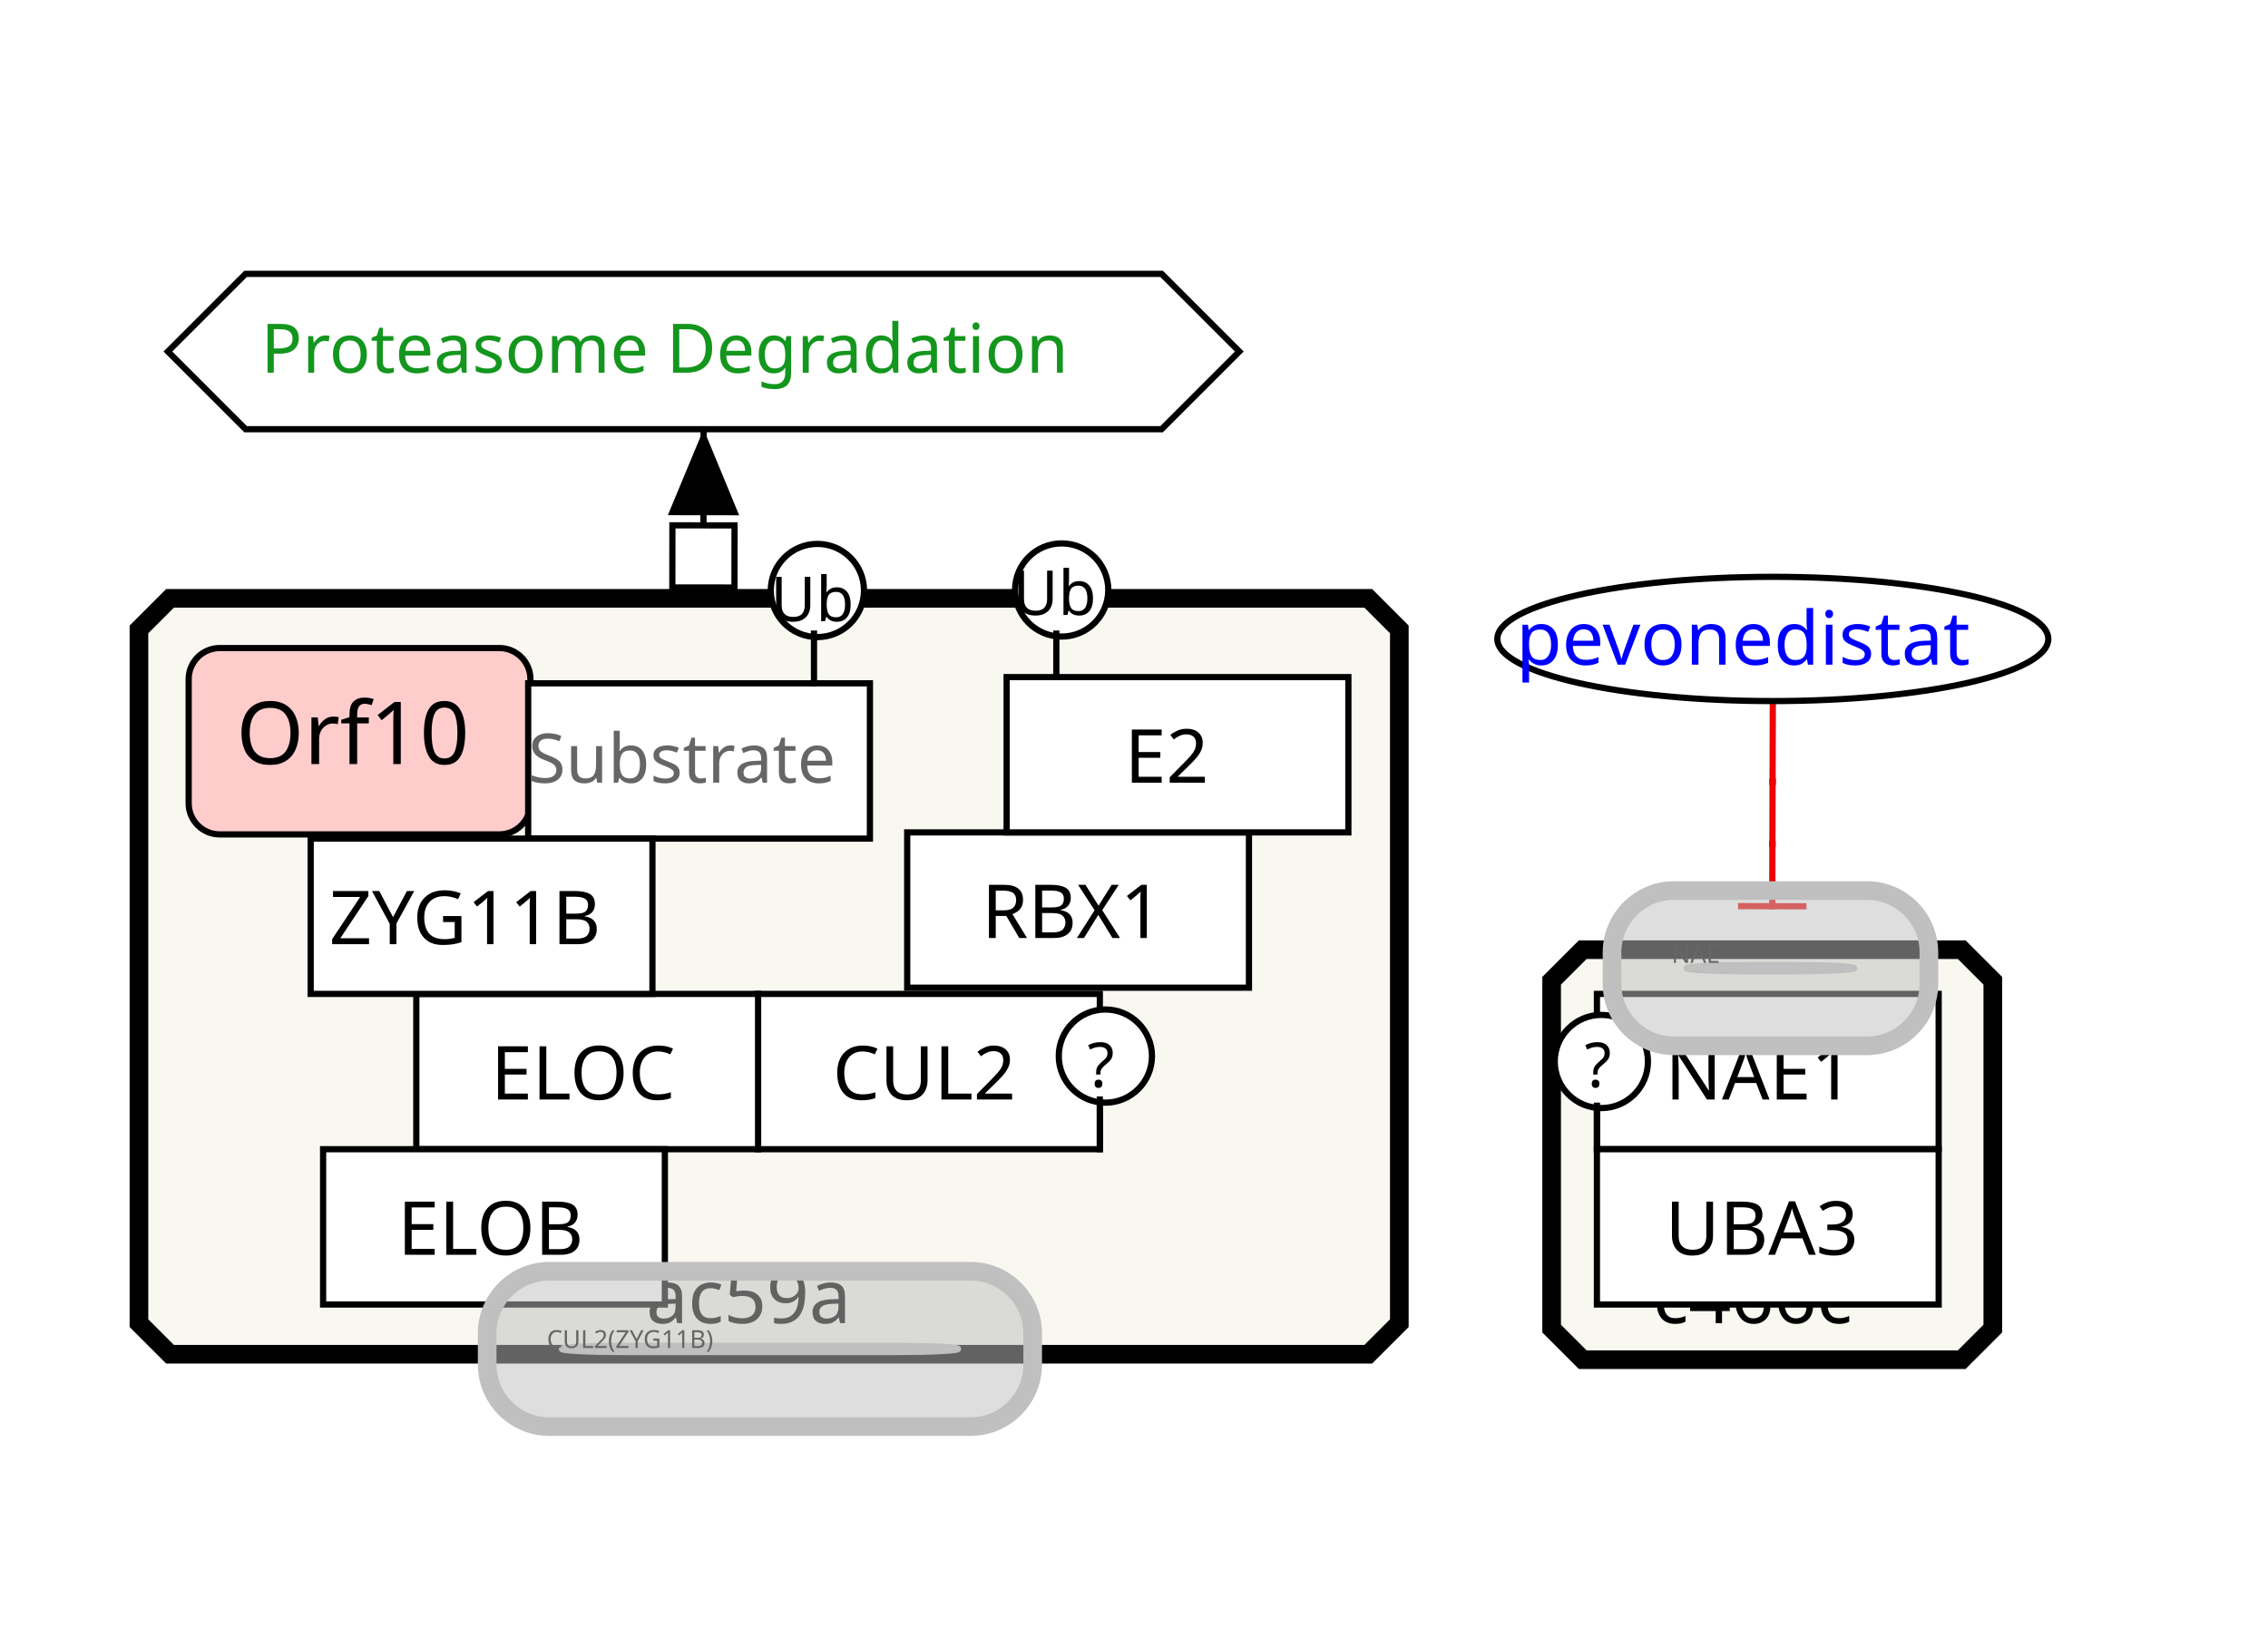
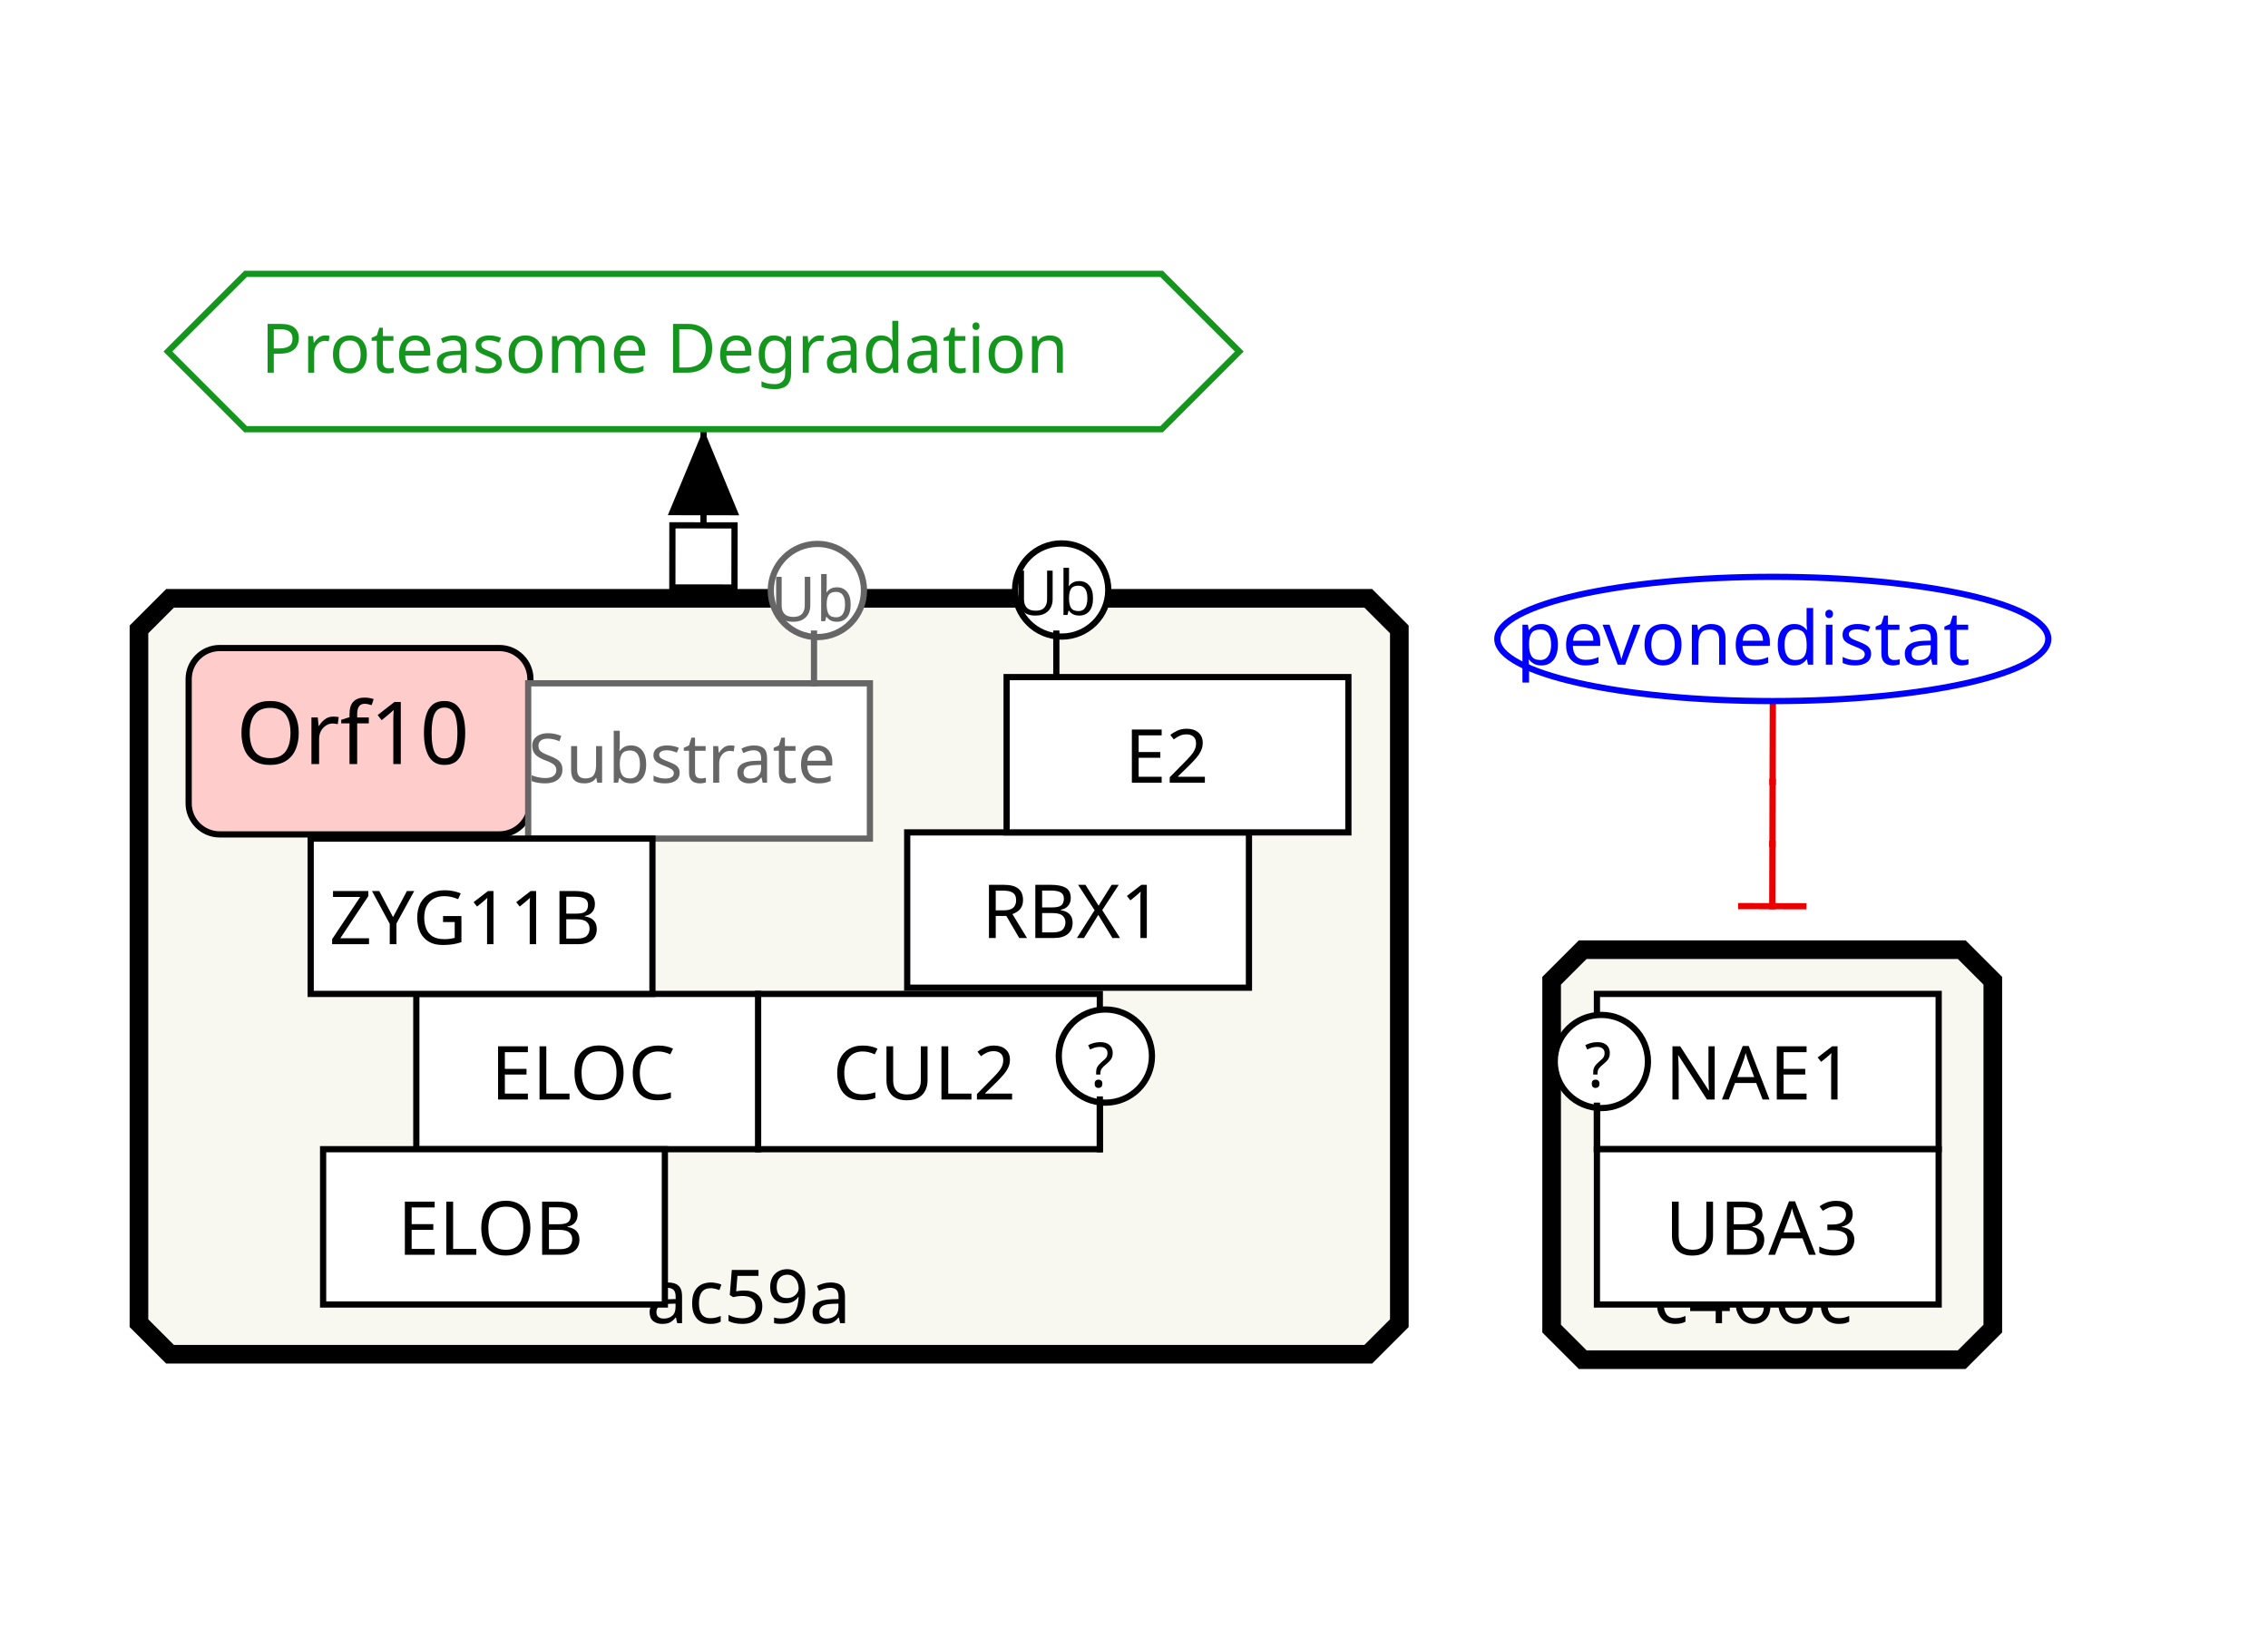
<svg xmlns="http://www.w3.org/2000/svg" fill-opacity="1" color-rendering="auto" color-interpolation="auto" text-rendering="auto" stroke="black" stroke-linecap="square" stroke-miterlimit="10" shape-rendering="auto" stroke-opacity="1" fill="black" stroke-dasharray="none" font-weight="normal" stroke-width="1" viewBox="0 0 365 265" font-family="'Dialog'" font-style="normal" stroke-linejoin="miter" font-size="12px" stroke-dashoffset="0" image-rendering="auto">
  <defs id="genericDefs" />
  <g />
  <defs id="genericDefs" />
  <g>
    <g fill="white" text-rendering="geometricPrecision" color-interpolation="linearRGB" color-rendering="optimizeQuality" stroke="white" image-rendering="optimizeQuality">
      <rect x="-1" width="367" height="267" y="-1" stroke="none" />
      <path fill="rgb(248,247,240)" d="M254.712 152.88 L315.712 152.88 L320.712 157.88 L320.712 213.88 L315.712 218.88 L254.712 218.88 L249.712 213.88 L249.712 157.88 Z" fill-rule="evenodd" stroke="none" />
      <path fill="none" d="M254.712 152.88 L315.712 152.88 L320.712 157.88 L320.712 213.88 L315.712 218.88 L254.712 218.88 L249.712 213.88 L249.712 157.88 Z" stroke-width="3" fill-rule="evenodd" stroke="black" />
      <text fill="black" x="266" xml:space="preserve" y="213" font-family="sans-serif" stroke="none">c466c</text>
-       <path fill="none" d="M285.308 112.859 L285.273 125.87" stroke="rgb(235,0,0)" />
-       <path fill="none" d="M285.247 135.87 L285.22 145.88" stroke="rgb(235,0,0)" />
-       <line y2="145.893" fill="none" x1="280.22" x2="290.22" stroke="rgb(235,0,0)" y1="145.867" />
-       <path fill="none" d="M285.273 125.87 L285.273 125.87" stroke="rgb(235,0,0)" />
-       <path fill="none" d="M285.247 135.87 L285.247 135.87" stroke="rgb(235,0,0)" />
-       <line y2="125.87" fill="none" x1="285.247" x2="285.273" stroke="rgb(235,0,0)" y1="135.87" />
      <path fill="none" d="M113.184 110.058 L113.203 94.573" stroke="black" />
      <path fill="none" d="M113.215 84.573 L113.234 69.089" stroke="black" />
      <path fill="black" d="M118.957 82.954 L113.234 69.089 L107.477 82.94 Z" stroke="none" />
      <rect x="108.209" width="10" height="10" y="84.573" transform="translate(113.2092,89.5735) rotate(-89.9303) translate(-113.2092,-89.5735)" stroke="none" />
      <rect x="108.209" y="84.573" transform="translate(113.2092,89.5735) rotate(-89.9303) translate(-113.2092,-89.5735)" fill="none" width="10" height="10" stroke="black" />
    </g>
    <g font-size="10px" text-rendering="geometricPrecision" image-rendering="optimizeQuality" color-rendering="optimizeQuality" font-family="sans-serif" color-interpolation="linearRGB" font-weight="bold">
      <text x="113" xml:space="preserve" y="93" stroke="none" />
    </g>
-     <g fill="rgb(248,247,240)" text-rendering="geometricPrecision" color-interpolation="linearRGB" color-rendering="optimizeQuality" stroke="rgb(248,247,240)" image-rendering="optimizeQuality">
-       <path d="M27.363 96.323 L220.201 96.323 L225.201 101.323 L225.201 213.007 L220.201 218.007 L27.363 218.007 L22.363 213.007 L22.363 101.323 Z" stroke="none" fill-rule="evenodd" />
+     <g fill="rgb(235,0,0)" text-rendering="geometricPrecision" color-interpolation="linearRGB" color-rendering="optimizeQuality" stroke="rgb(235,0,0)" image-rendering="optimizeQuality">
+       <path fill="none" d="M285.308 112.859 L285.273 125.87" />
+       <path fill="none" d="M285.247 135.87 L285.22 145.88" />
+       <line y2="145.893" fill="none" x1="280.22" x2="290.22" y1="145.867" />
+       <path fill="none" d="M285.273 125.87 L285.273 125.87" />
+       <path fill="none" d="M285.247 135.87 L285.247 135.87" />
+       <line y2="125.87" fill="none" x1="285.247" x2="285.273" y1="135.87" />
+       <path fill="rgb(248,247,240)" d="M27.363 96.323 L220.201 96.323 L225.201 101.323 L225.201 213.007 L220.201 218.007 L27.363 218.007 L22.363 213.007 L22.363 101.323 Z" fill-rule="evenodd" stroke="none" />
      <path fill="none" d="M27.363 96.323 L220.201 96.323 L225.201 101.323 L225.201 213.007 L220.201 218.007 L27.363 218.007 L22.363 213.007 L22.363 101.323 Z" stroke-width="3" fill-rule="evenodd" stroke="black" />
      <text fill="black" x="104" xml:space="preserve" y="213" font-family="sans-serif" stroke="none">ac59a</text>
      <rect x="30.363" y="104.323" fill="rgb(255,204,204)" width="55" rx="5" ry="5" height="30" stroke="none" />
      <rect x="30.363" y="104.323" fill="none" width="55" rx="5" ry="5" height="30" stroke="black" />
    </g>
    <g text-rendering="geometricPrecision" font-size="14px" font-family="sans-serif" color-interpolation="linearRGB" color-rendering="optimizeQuality" image-rendering="optimizeQuality">
      <text x="38" xml:space="preserve" y="123" stroke="none">Orf10</text>
    </g>
    <g fill="white" text-rendering="geometricPrecision" color-interpolation="linearRGB" color-rendering="optimizeQuality" stroke="white" image-rendering="optimizeQuality">
      <rect x="257" width="55" height="25" y="160" stroke="none" />
      <rect fill="none" x="257" width="55" height="25" y="160" stroke="black" />
      <text fill="black" x="268" xml:space="preserve" y="177" font-family="sans-serif" stroke="none">NAE1</text>
      <rect x="257" width="55" height="25" y="185" stroke="none" />
      <rect fill="none" x="257" width="55" height="25" y="185" stroke="black" />
      <circle r="7.5" cx="257.712" cy="170.88" stroke="none" />
      <circle fill="none" r="7.5" cx="257.712" cy="170.88" stroke="black" />
      <line y2="185" fill="none" x1="257" x2="257" stroke="black" y1="178" />
    </g>
    <g text-rendering="geometricPrecision" font-size="10px" font-family="sans-serif" color-interpolation="linearRGB" color-rendering="optimizeQuality" image-rendering="optimizeQuality">
      <text x="255" xml:space="preserve" y="175" stroke="none">?</text>
      <text x="268" xml:space="preserve" font-size="12px" y="202" stroke="none">UBA3</text>
    </g>
    <g fill="white" text-rendering="geometricPrecision" color-interpolation="linearRGB" color-rendering="optimizeQuality" stroke="white" image-rendering="optimizeQuality">
      <path d="M27.022 56.589 L39.522 44.089 L186.946 44.089 L199.446 56.589 L186.946 69.089 L39.522 69.089 Z" stroke="none" fill-rule="evenodd" />
-       <path fill="none" d="M27.022 56.589 L39.522 44.089 L186.946 44.089 L199.446 56.589 L186.946 69.089 L39.522 69.089 Z" fill-rule="evenodd" stroke="black" />
+       <path fill="none" d="M27.022 56.589 L39.522 44.089 L186.946 44.089 L199.446 56.589 L186.946 69.089 L39.522 69.089 Z" fill-rule="evenodd" stroke="rgb(20,150,30)" />
    </g>
    <g font-size="11px" fill="rgb(20,150,30)" text-rendering="geometricPrecision" image-rendering="optimizeQuality" color-rendering="optimizeQuality" font-family="sans-serif" stroke="rgb(20,150,30)" color-interpolation="linearRGB">
      <text x="42" xml:space="preserve" y="60" stroke="none">Proteasome Degradation</text>
    </g>
    <g fill="white" text-rendering="geometricPrecision" color-interpolation="linearRGB" color-rendering="optimizeQuality" stroke="white" image-rendering="optimizeQuality">
      <ellipse rx="44.334" ry="10" cx="285.308" cy="102.859" stroke="none" />
-       <ellipse rx="44.334" fill="none" ry="10" cx="285.308" cy="102.859" stroke="black" />
+       <ellipse rx="44.334" fill="none" ry="10" cx="285.308" cy="102.859" stroke="blue" />
      <text fill="blue" x="244" xml:space="preserve" y="107" font-family="sans-serif" stroke="none">pevonedistat</text>
      <rect x="85" width="55" height="25" y="110" stroke="none" />
-       <rect fill="none" x="85" width="55" height="25" y="110" stroke="black" />
+       <rect fill="none" x="85" width="55" height="25" y="110" stroke="rgb(102,102,102)" />
      <circle r="7.5" cx="131.545" cy="95.058" stroke="none" />
-       <circle fill="none" r="7.5" cx="131.545" cy="95.058" stroke="black" />
-       <line y2="110" fill="none" x1="131" x2="131" stroke="black" y1="102" />
+       <circle fill="none" r="7.5" cx="131.545" cy="95.058" stroke="rgb(102,102,102)" />
+       <line y2="110" fill="none" x1="131" x2="131" stroke="rgb(102,102,102)" y1="102" />
    </g>
-     <g text-rendering="geometricPrecision" font-size="10px" font-family="sans-serif" color-interpolation="linearRGB" color-rendering="optimizeQuality" image-rendering="optimizeQuality">
+     <g font-size="10px" fill="rgb(102,102,102)" text-rendering="geometricPrecision" image-rendering="optimizeQuality" color-rendering="optimizeQuality" font-family="sans-serif" stroke="rgb(102,102,102)" color-interpolation="linearRGB">
      <text x="124" xml:space="preserve" y="100" stroke="none">Ub</text>
-       <text fill="rgb(102,102,102)" x="85" xml:space="preserve" font-size="11px" y="126" stroke="none">Substrate</text>
+       <text x="85" xml:space="preserve" font-size="11px" y="126" stroke="none">Substrate</text>
    </g>
    <g fill="white" text-rendering="geometricPrecision" color-interpolation="linearRGB" color-rendering="optimizeQuality" stroke="white" image-rendering="optimizeQuality">
      <rect x="122" width="55" height="25" y="160" stroke="none" />
      <rect fill="none" x="122" width="55" height="25" y="160" stroke="black" />
      <circle r="7.5" cx="177.892" cy="170.007" stroke="none" />
      <circle fill="none" r="7.5" cx="177.892" cy="170.007" stroke="black" />
      <line y2="185" fill="none" x1="177" x2="177" stroke="black" y1="177" />
    </g>
    <g text-rendering="geometricPrecision" font-size="10px" font-family="sans-serif" color-interpolation="linearRGB" color-rendering="optimizeQuality" image-rendering="optimizeQuality">
      <text x="175" xml:space="preserve" y="175" stroke="none">?</text>
      <text x="134" xml:space="preserve" font-size="12px" y="177" stroke="none">CUL2</text>
    </g>
    <g fill="white" text-rendering="geometricPrecision" color-interpolation="linearRGB" color-rendering="optimizeQuality" stroke="white" image-rendering="optimizeQuality">
      <rect x="67" width="55" height="25" y="160" stroke="none" />
      <rect fill="none" x="67" width="55" height="25" y="160" stroke="black" />
      <text fill="black" x="79" xml:space="preserve" y="177" font-family="sans-serif" stroke="none">ELOC</text>
      <rect x="52" width="55" height="25" y="185" stroke="none" />
      <rect fill="none" x="52" width="55" height="25" y="185" stroke="black" />
      <text fill="black" x="64" xml:space="preserve" y="202" font-family="sans-serif" stroke="none">ELOB</text>
      <rect x="146" width="55" height="25" y="134" stroke="none" />
      <rect fill="none" x="146" width="55" height="25" y="134" stroke="black" />
      <text fill="black" x="158" xml:space="preserve" y="151" font-family="sans-serif" stroke="none">RBX1</text>
      <rect x="162" width="55" height="25" y="109" stroke="none" />
      <rect fill="none" x="162" width="55" height="25" y="109" stroke="black" />
      <circle r="7.5" cx="170.859" cy="94.977" stroke="none" />
      <circle fill="none" r="7.5" cx="170.859" cy="94.977" stroke="black" />
      <line y2="109" fill="none" x1="170" x2="170" stroke="black" y1="102" />
    </g>
    <g text-rendering="geometricPrecision" font-size="10px" font-family="sans-serif" color-interpolation="linearRGB" color-rendering="optimizeQuality" image-rendering="optimizeQuality">
      <text x="163" xml:space="preserve" y="99" stroke="none">Ub</text>
      <text x="181" xml:space="preserve" font-size="12px" y="126" stroke="none">E2</text>
    </g>
    <g fill="white" text-rendering="geometricPrecision" color-interpolation="linearRGB" color-rendering="optimizeQuality" stroke="white" image-rendering="optimizeQuality">
      <rect x="50" width="55" height="25" y="135" stroke="none" />
      <rect fill="none" x="50" width="55" height="25" y="135" stroke="black" />
      <text fill="black" x="53" xml:space="preserve" y="152" font-family="sans-serif" stroke="none">ZYG11B</text>
    </g>
-     <g fill-opacity="0.031" fill="rgb(192,192,192)" text-rendering="geometricPrecision" color-rendering="optimizeQuality" image-rendering="optimizeQuality" stroke="rgb(192,192,192)" color-interpolation="linearRGB" stroke-opacity="0.031">
-       <rect x="78.402" y="204.653" width="87.793" rx="10" ry="10" height="25" stroke="none" />
-     </g>
-     <g fill="silver" text-rendering="geometricPrecision" color-rendering="optimizeQuality" image-rendering="optimizeQuality" stroke="silver" color-interpolation="linearRGB" stroke-width="3">
-       <rect x="78.402" y="204.653" fill="none" width="87.793" rx="10" ry="10" height="25" />
-       <rect x="90.402" y="216.653" fill="none" width="63.793" rx="10" ry="10" height="1" stroke-width="1" />
-     </g>
-     <g fill-opacity="0.498" fill="rgb(192,192,192)" text-rendering="geometricPrecision" color-rendering="optimizeQuality" image-rendering="optimizeQuality" stroke="rgb(192,192,192)" color-interpolation="linearRGB" stroke-opacity="0.498">
-       <path d="M144.195 216.653 C149.718 216.653 154.195 216.877 154.195 217.153 C154.195 217.429 149.718 217.653 144.195 217.653 L100.402 217.653 C94.879 217.653 90.402 217.429 90.402 217.153 C90.402 216.877 94.879 216.653 100.402 216.653 ZM88.402 204.653 C82.879 204.653 78.402 209.131 78.402 214.653 L78.402 219.653 C78.402 225.176 82.879 229.653 88.402 229.653 L156.195 229.653 C161.718 229.653 166.195 225.176 166.195 219.653 L166.195 214.653 C166.195 209.131 161.718 204.653 156.195 204.653 Z" stroke="none" />
-     </g>
-     <g font-size="4px" fill="rgb(102,102,102)" text-rendering="geometricPrecision" image-rendering="optimizeQuality" color-rendering="optimizeQuality" font-family="sans-serif" stroke="rgb(102,102,102)" color-interpolation="linearRGB">
-       <text x="88" xml:space="preserve" y="217" stroke="none">CUL2(ZYG11B)</text>
-     </g>
-     <g fill-opacity="0.031" fill="rgb(192,192,192)" text-rendering="geometricPrecision" color-rendering="optimizeQuality" image-rendering="optimizeQuality" stroke="rgb(192,192,192)" color-interpolation="linearRGB" stroke-opacity="0.031">
-       <rect x="259.43" y="143.359" width="51" rx="10" ry="10" height="25" stroke="none" />
-     </g>
-     <g fill="silver" text-rendering="geometricPrecision" color-rendering="optimizeQuality" image-rendering="optimizeQuality" stroke="silver" color-interpolation="linearRGB" stroke-width="3">
-       <rect x="259.43" y="143.359" fill="none" width="51" rx="10" ry="10" height="25" />
-       <rect x="271.43" y="155.359" fill="none" width="27" rx="10" ry="10" height="1" stroke-width="1" />
-     </g>
-     <g fill-opacity="0.498" fill="rgb(192,192,192)" text-rendering="geometricPrecision" color-rendering="optimizeQuality" image-rendering="optimizeQuality" stroke="rgb(192,192,192)" color-interpolation="linearRGB" stroke-opacity="0.498">
-       <path d="M288.43 155.359 C293.953 155.359 298.43 155.583 298.43 155.859 C298.43 156.135 293.953 156.359 288.43 156.359 L281.43 156.359 C275.907 156.359 271.43 156.135 271.43 155.859 C271.43 155.583 275.907 155.359 281.43 155.359 ZM269.43 143.359 C263.907 143.359 259.43 147.836 259.43 153.359 L259.43 158.359 C259.43 163.882 263.907 168.359 269.43 168.359 L300.43 168.359 C305.953 168.359 310.43 163.882 310.43 158.359 L310.43 153.359 C310.43 147.836 305.953 143.359 300.43 143.359 Z" stroke="none" />
-     </g>
-     <g font-size="4px" fill="rgb(102,102,102)" text-rendering="geometricPrecision" image-rendering="optimizeQuality" color-rendering="optimizeQuality" font-family="sans-serif" stroke="rgb(102,102,102)" color-interpolation="linearRGB">
-       <text x="269" xml:space="preserve" y="155" stroke="none">NAE</text>
-     </g>
  </g>
</svg>
